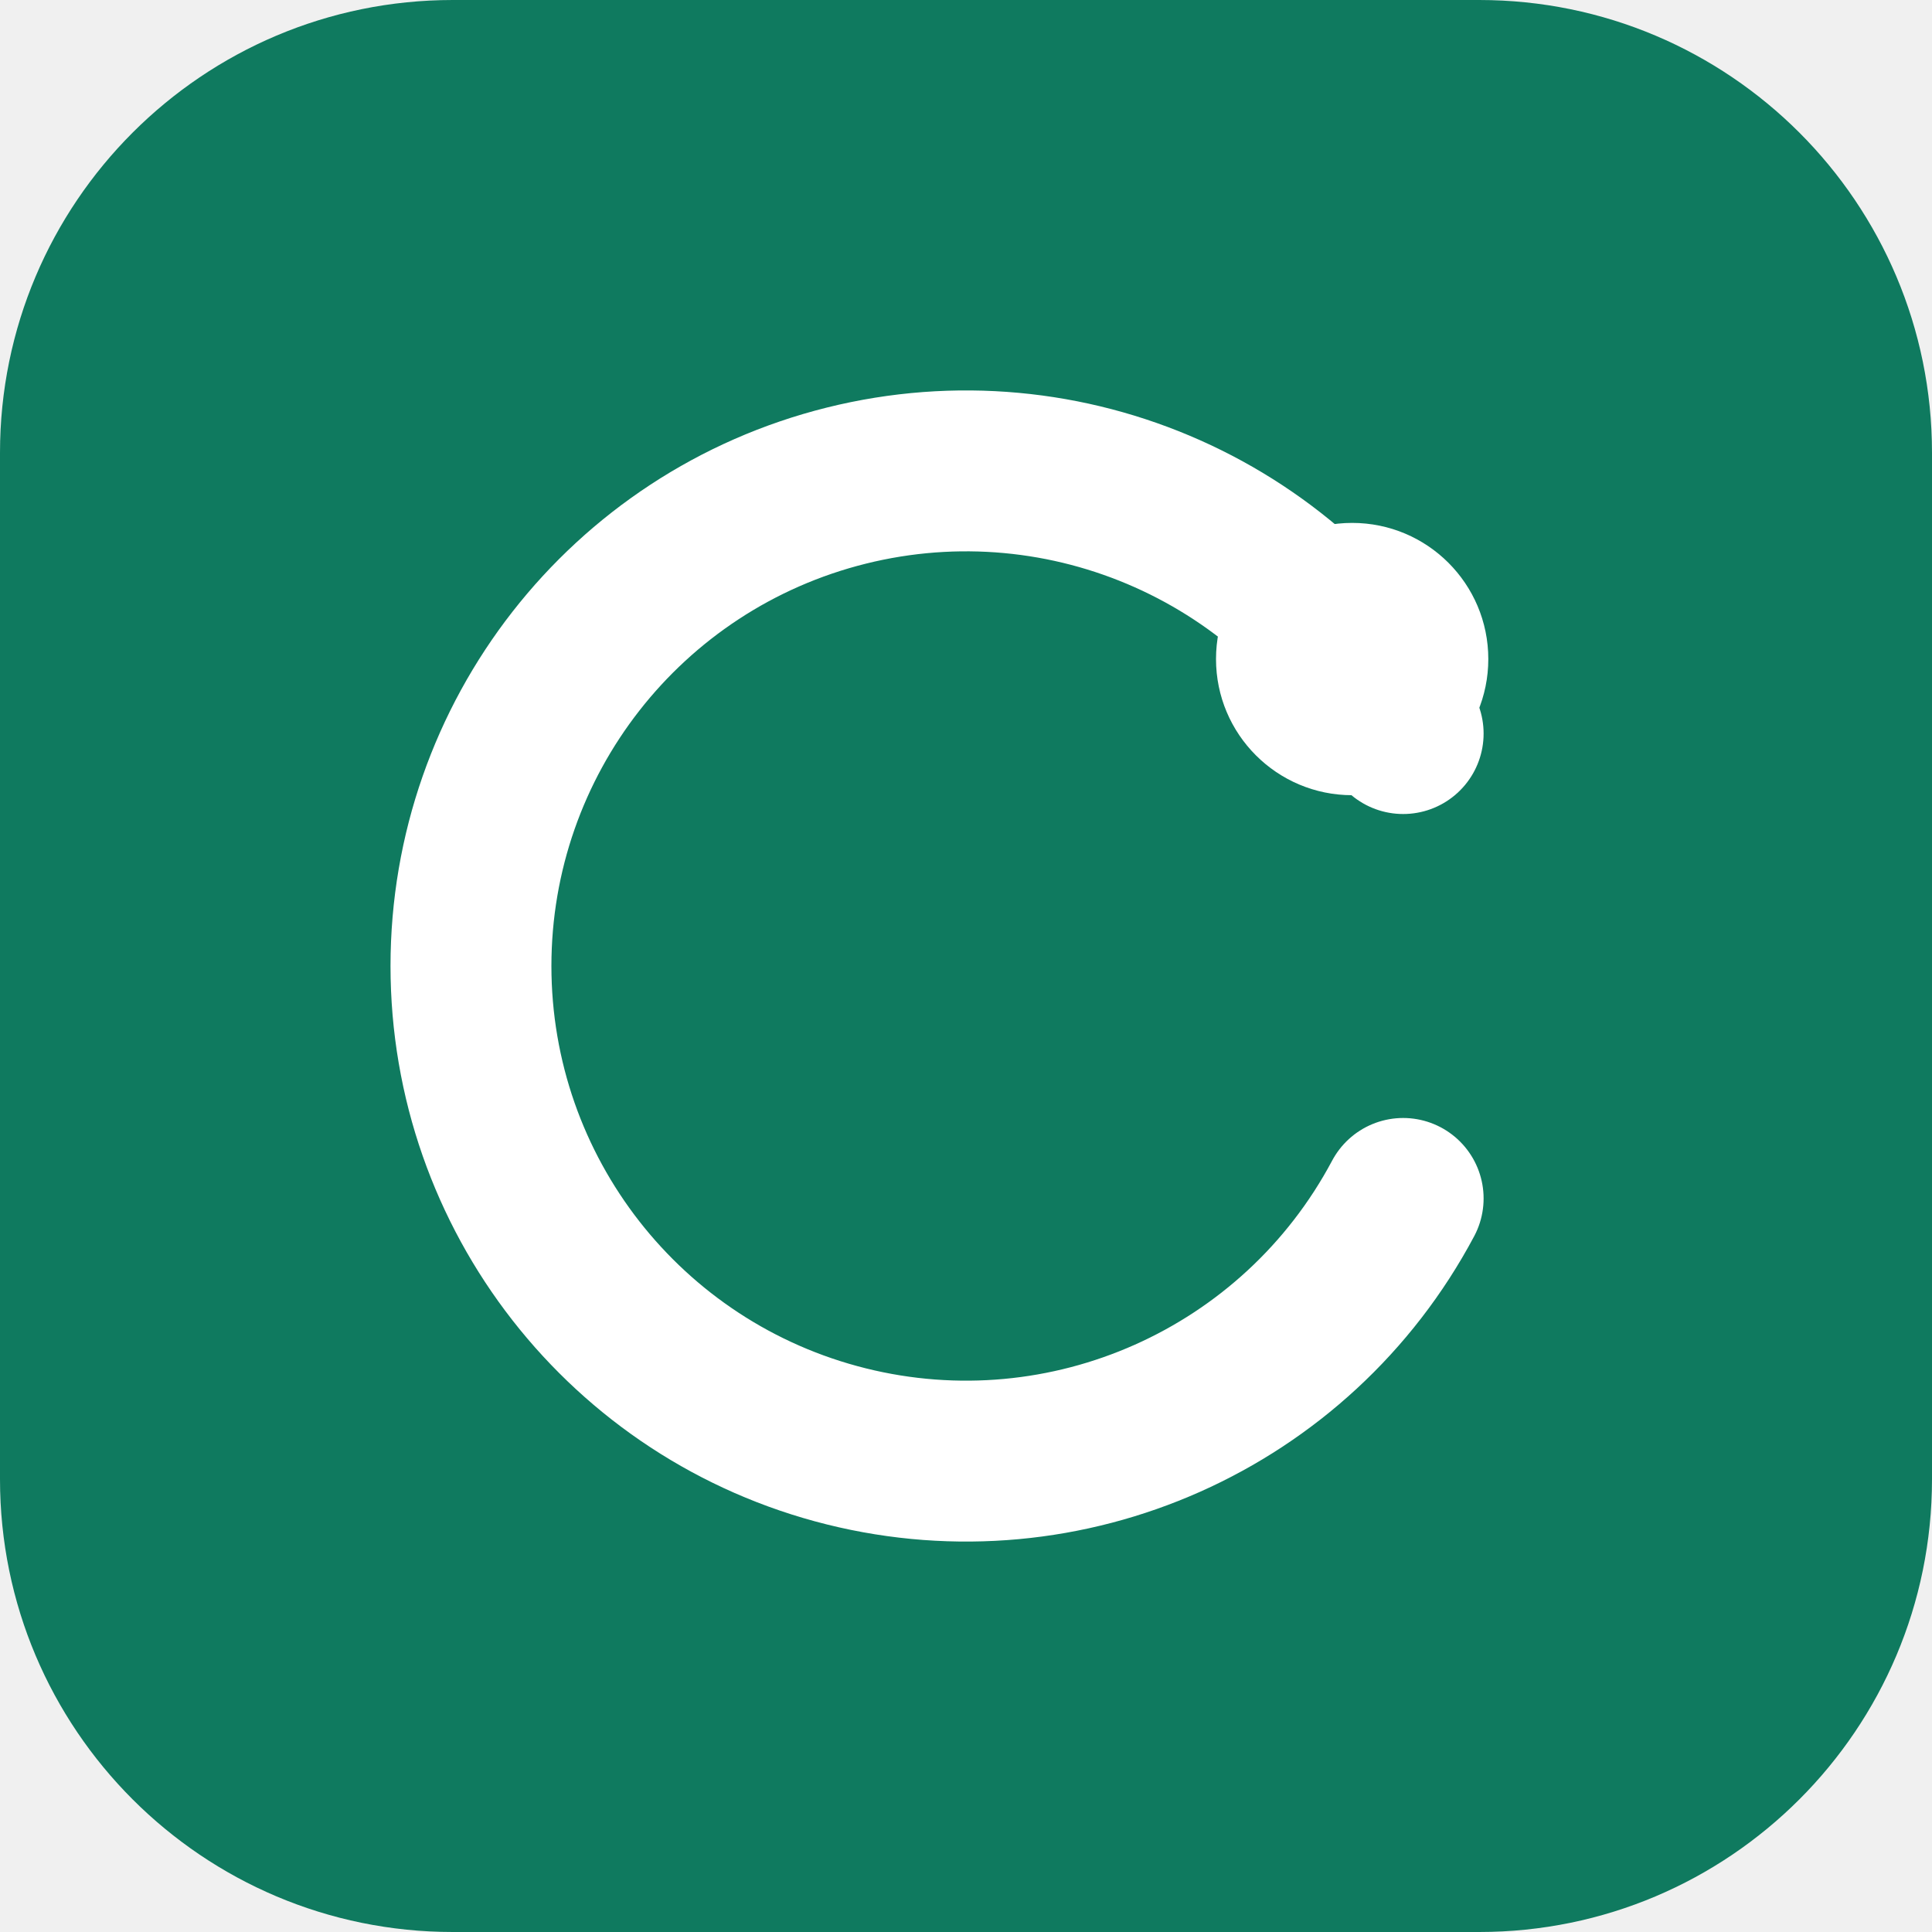
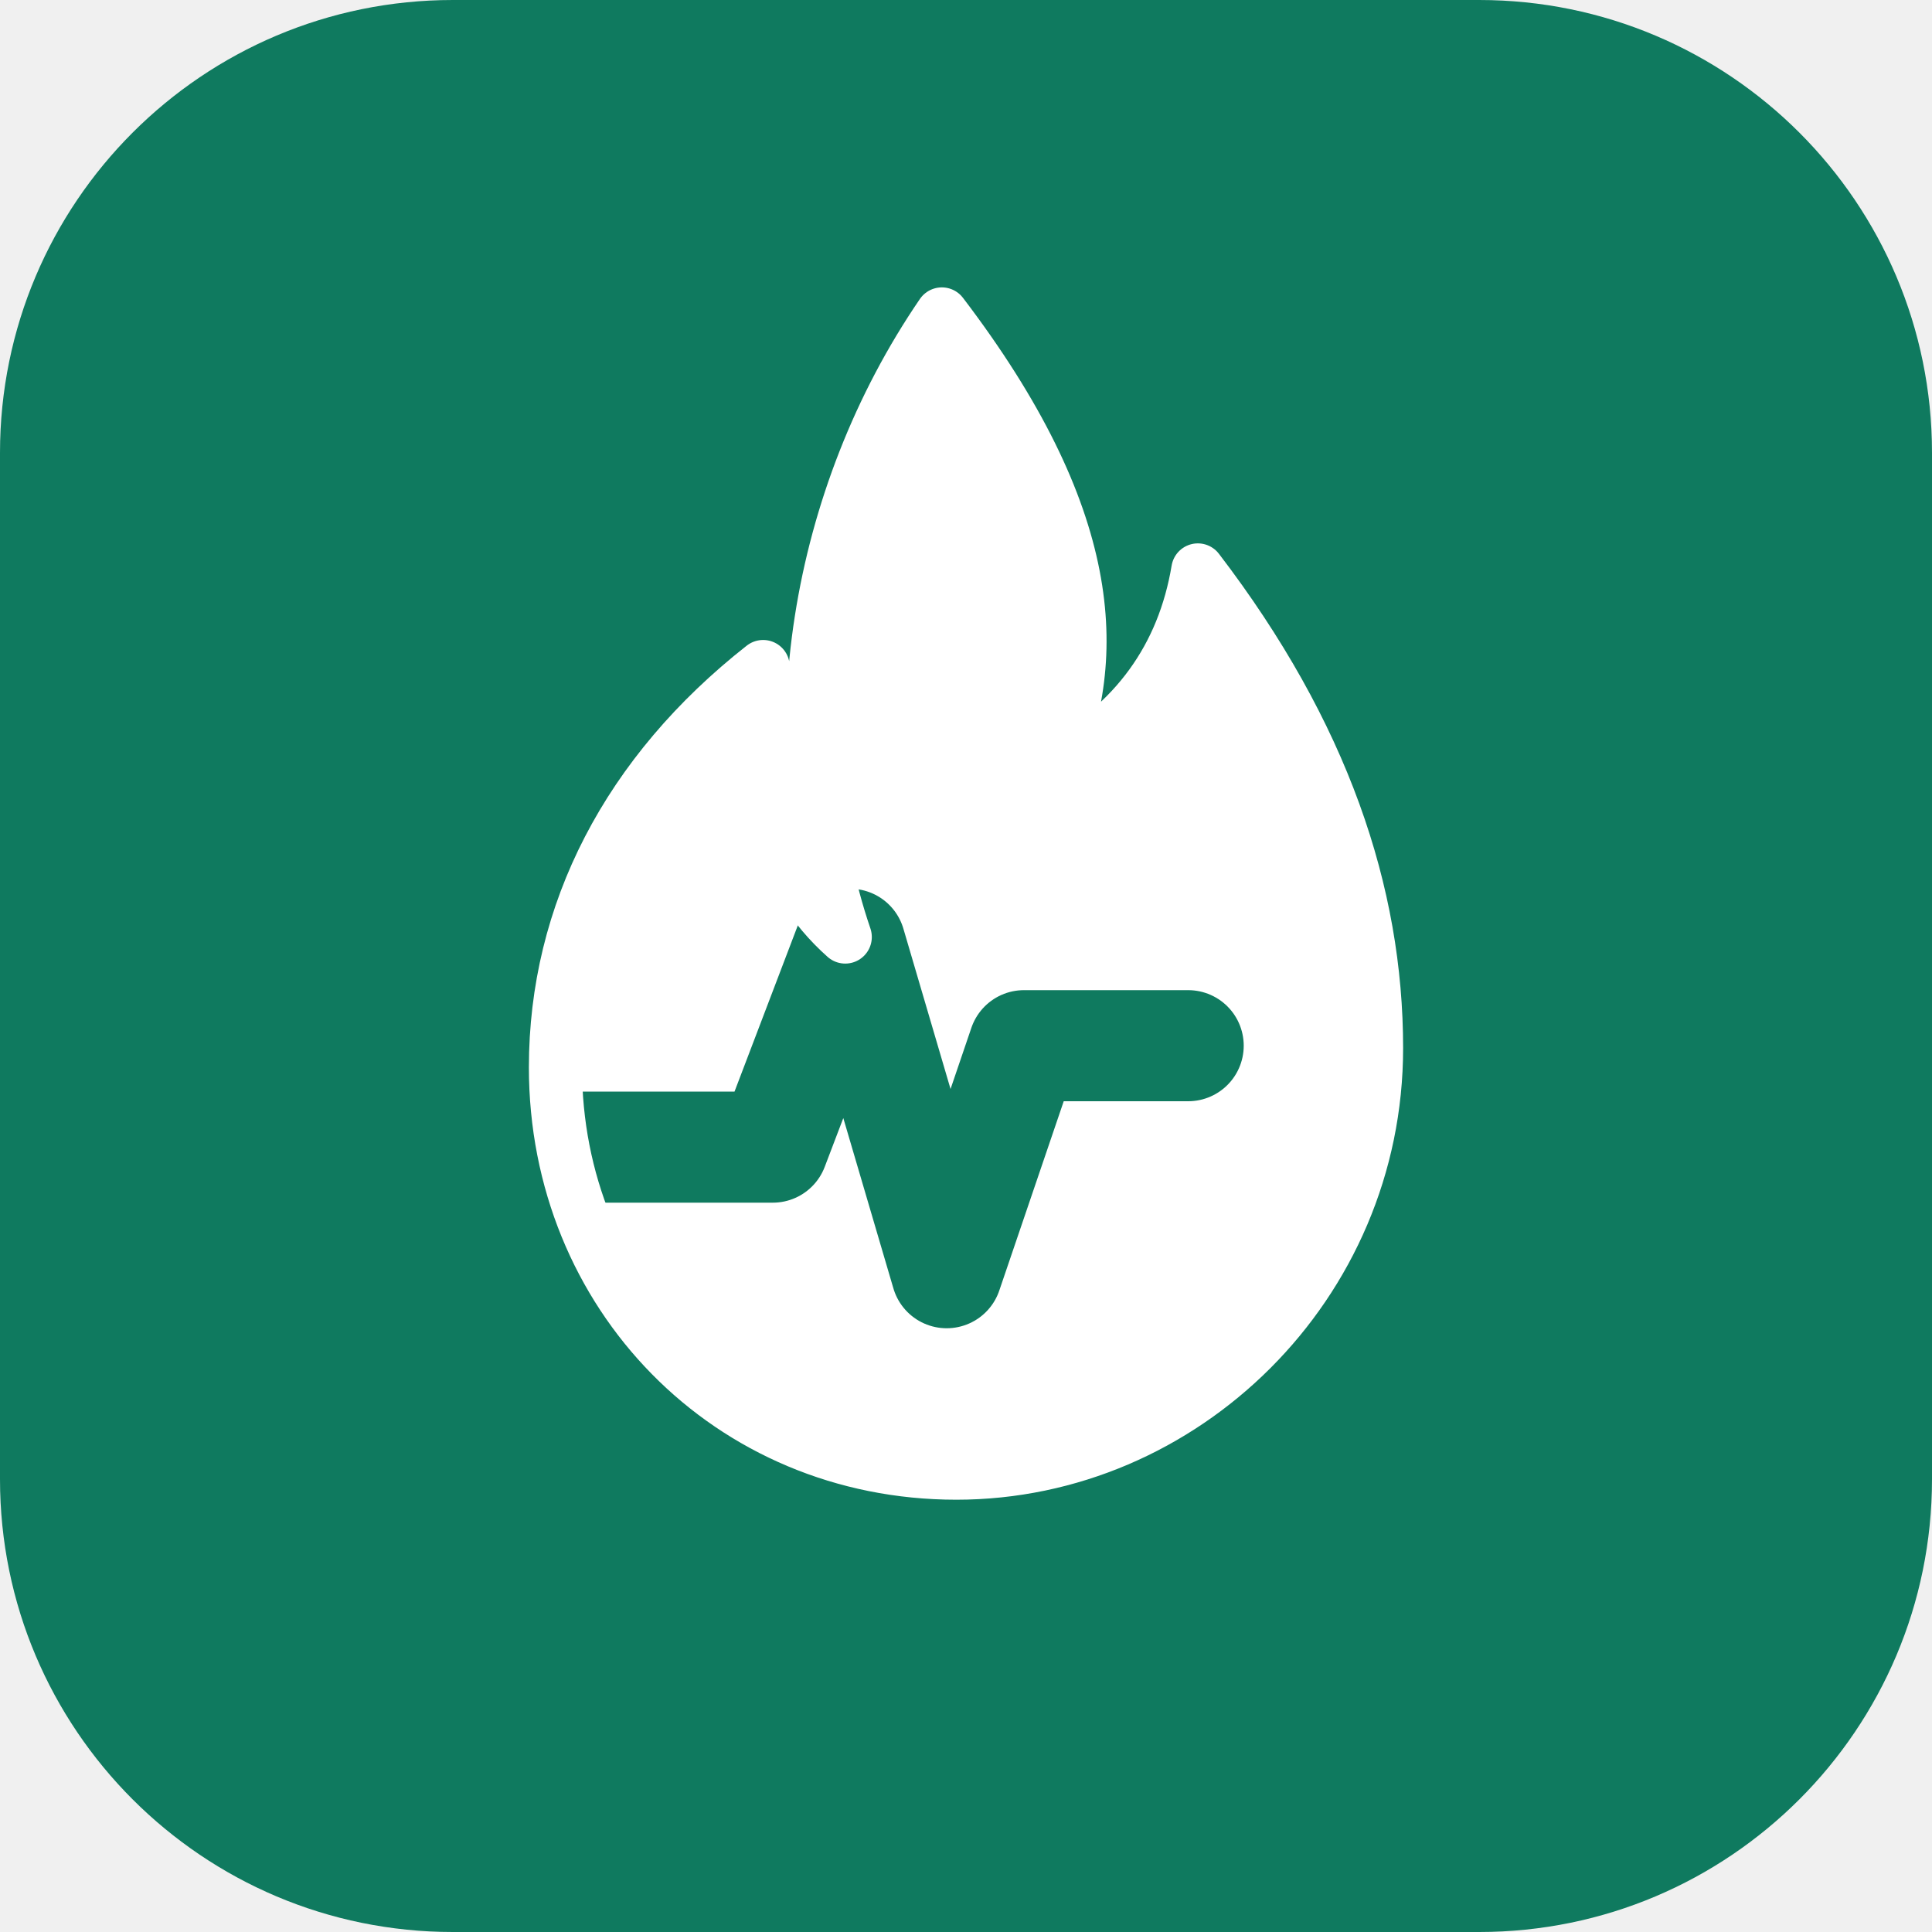
<svg xmlns="http://www.w3.org/2000/svg" viewBox="0 0 64 64" role="img" aria-label="Saolrian app icon">
  <rect width="64" height="64" rx="15" fill="#0f7a5f" />
-   <g transform="translate(32,32) scale(0.82) translate(-32,-32)">
-     <path d="M 49.66 41.39 A 20 20 0 1 1 49.66 22.61" fill="none" stroke="#ffffff" stroke-width="6.5" stroke-linecap="round" />
-     <circle cx="47.6" cy="19.6" r="5.5" fill="#ffffff" />
+   <g transform="translate(32,32) scale(0.8) translate(-32,-32)">
+     <mask id="saolrian-pulse-app">
+       <rect width="64" height="64" fill="#fff" />
+       <path d="M10 39.5h14l3.2-8.4 4 13.6 3.2-9.4h6.8" fill="none" stroke="#000" stroke-width="4.6" stroke-linecap="round" stroke-linejoin="round" />
+     </mask>
+     <path d="M31 5c6.4 8.4 6.6 14.2 4.6 18.8 3.4-1.8 5.4-4.6 6-8.2C46.8 22.4 49 29 49 35.4 49 45.2 41 53 31.6 53 22.2 53 15 45.6 15 36.2c0-6.4 3-12.2 8.6-16.6-.5 5 .7 8.8 3.4 11.2C24.2 22.6 25.8 12.6 31 5Z" fill="#ffffff" mask="url(#saolrian-pulse-app)" />
+     <path d="M31 5c6.4 8.4 6.6 14.2 4.6 18.8 3.4-1.8 5.4-4.6 6-8.2C46.8 22.4 49 29 49 35.4 49 45.2 41 53 31.6 53 22.2 53 15 45.6 15 36.2c0-6.4 3-12.2 8.6-16.6-.5 5 .7 8.8 3.4 11.2C24.2 22.6 25.8 12.6 31 5Z" fill="none" stroke="#ffffff" stroke-width="2.2" stroke-linejoin="round" />
  </g>
</svg>
